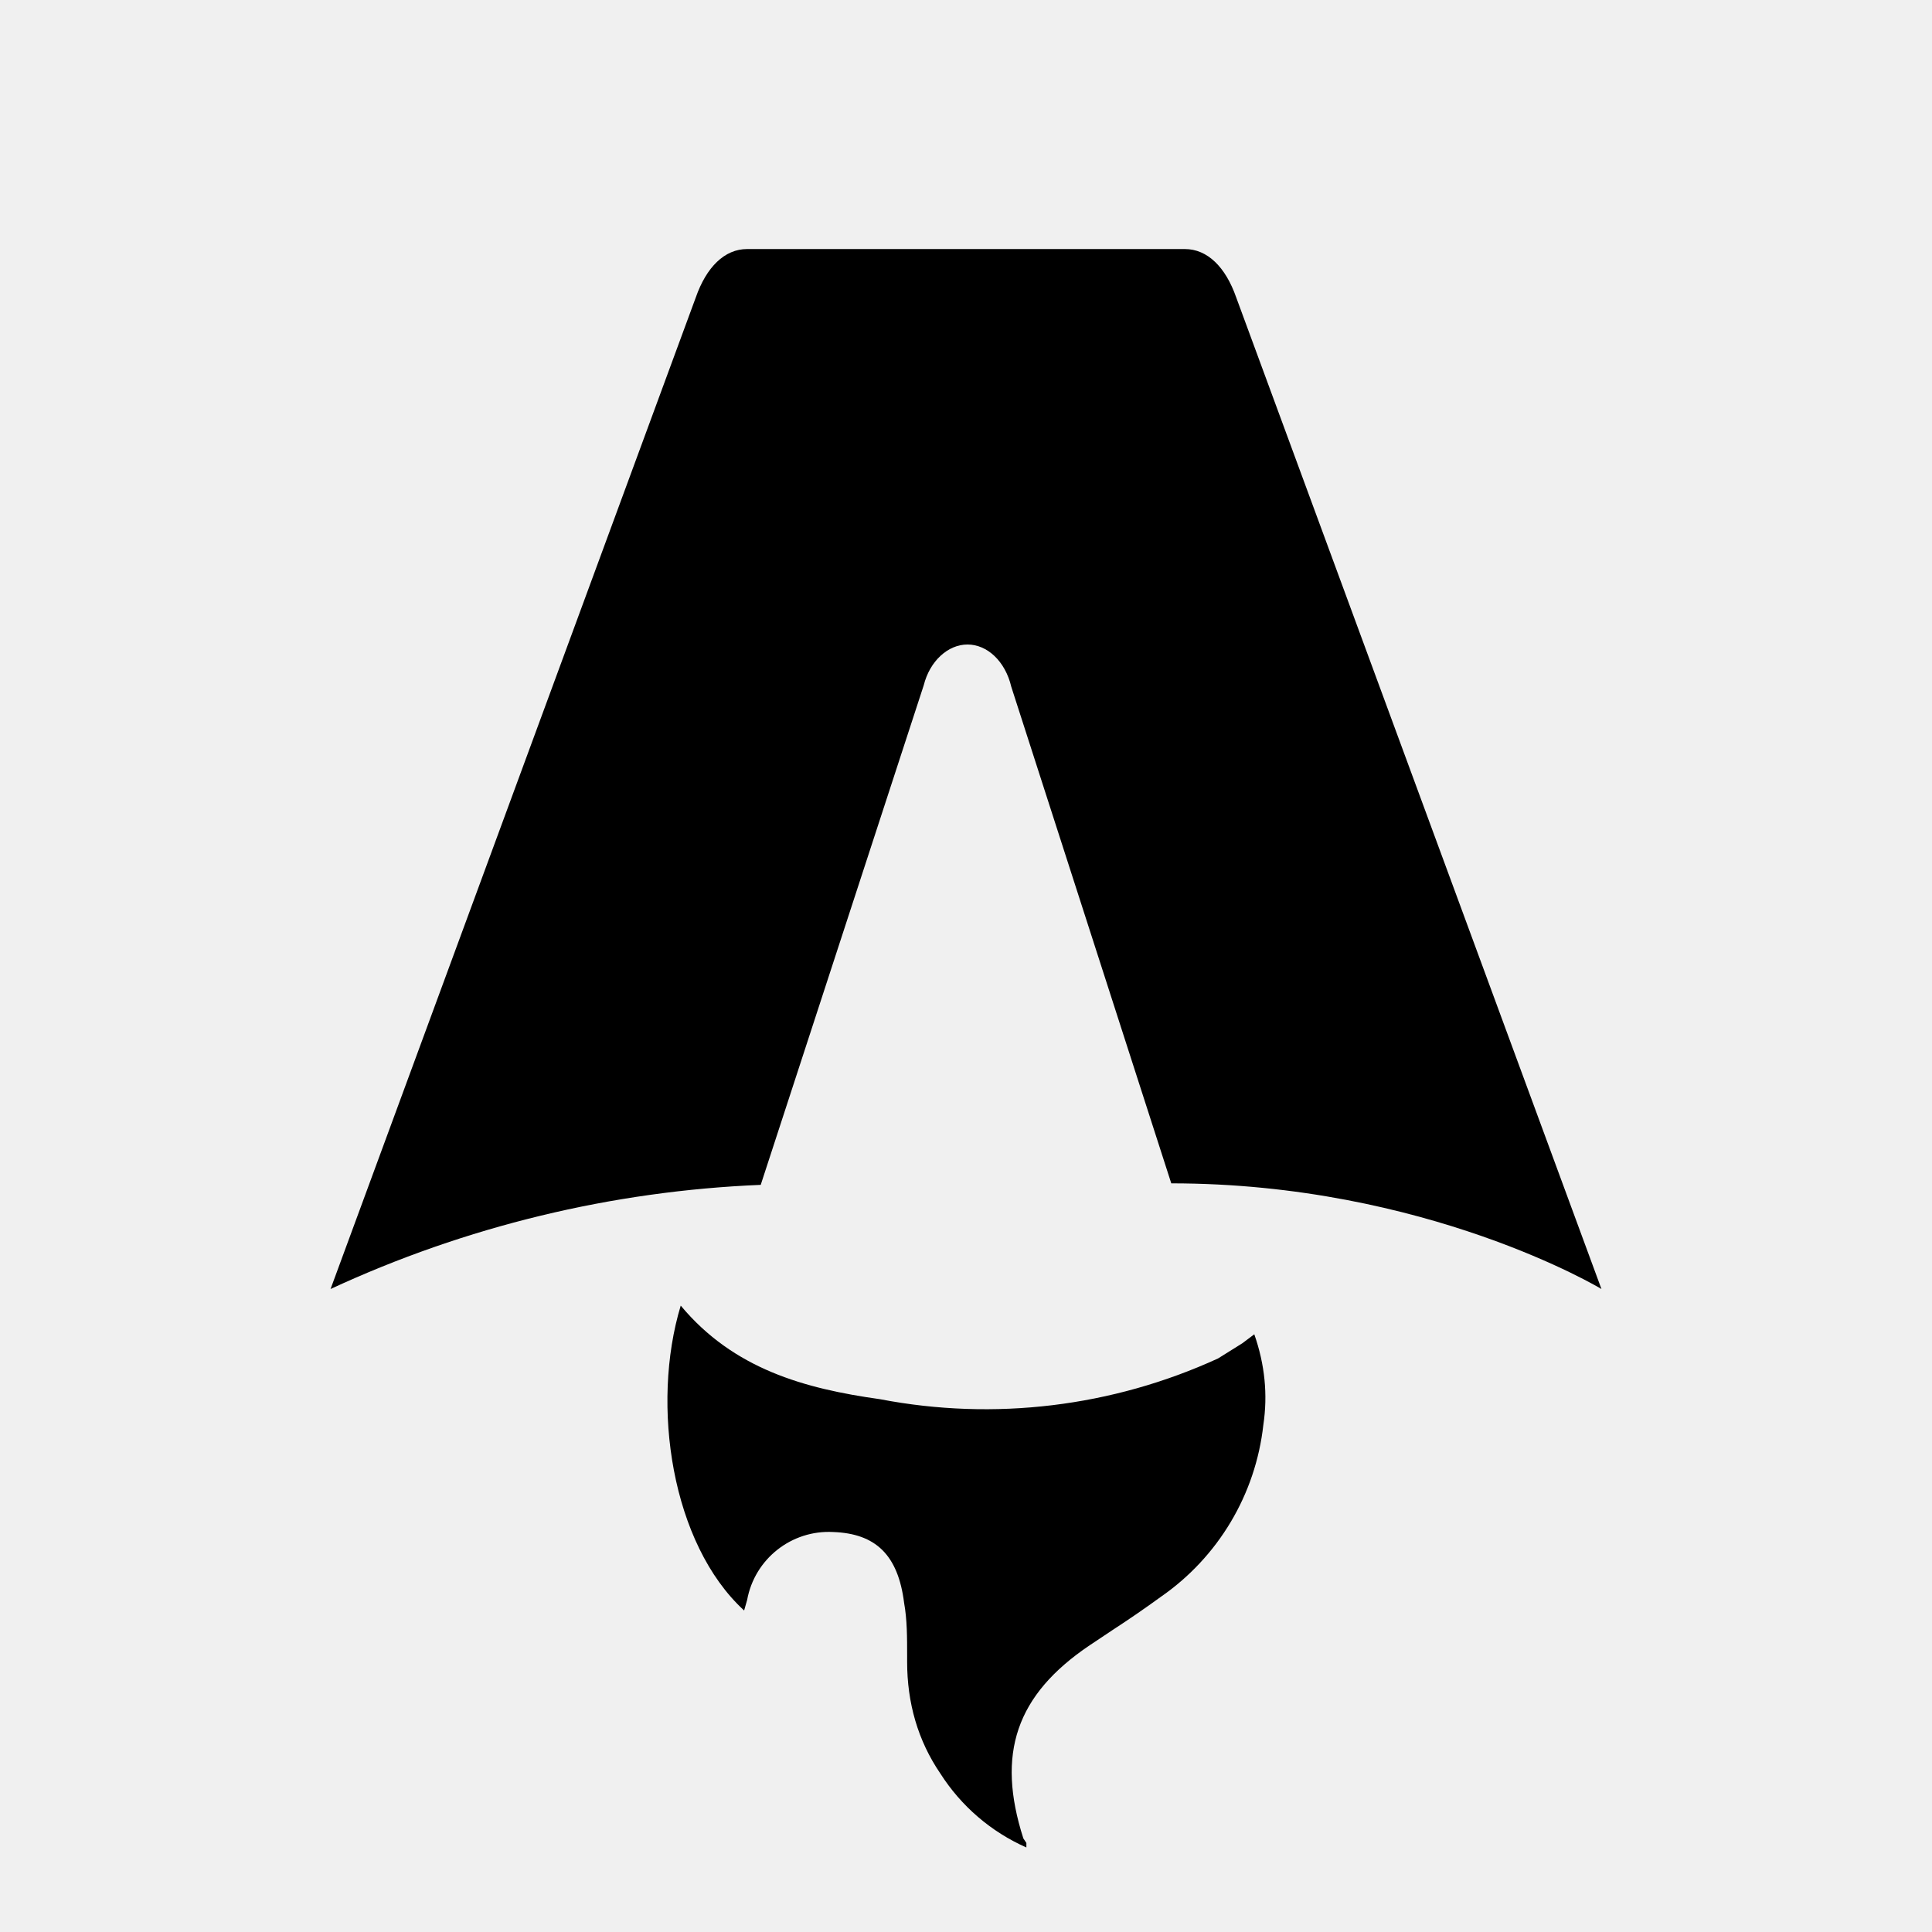
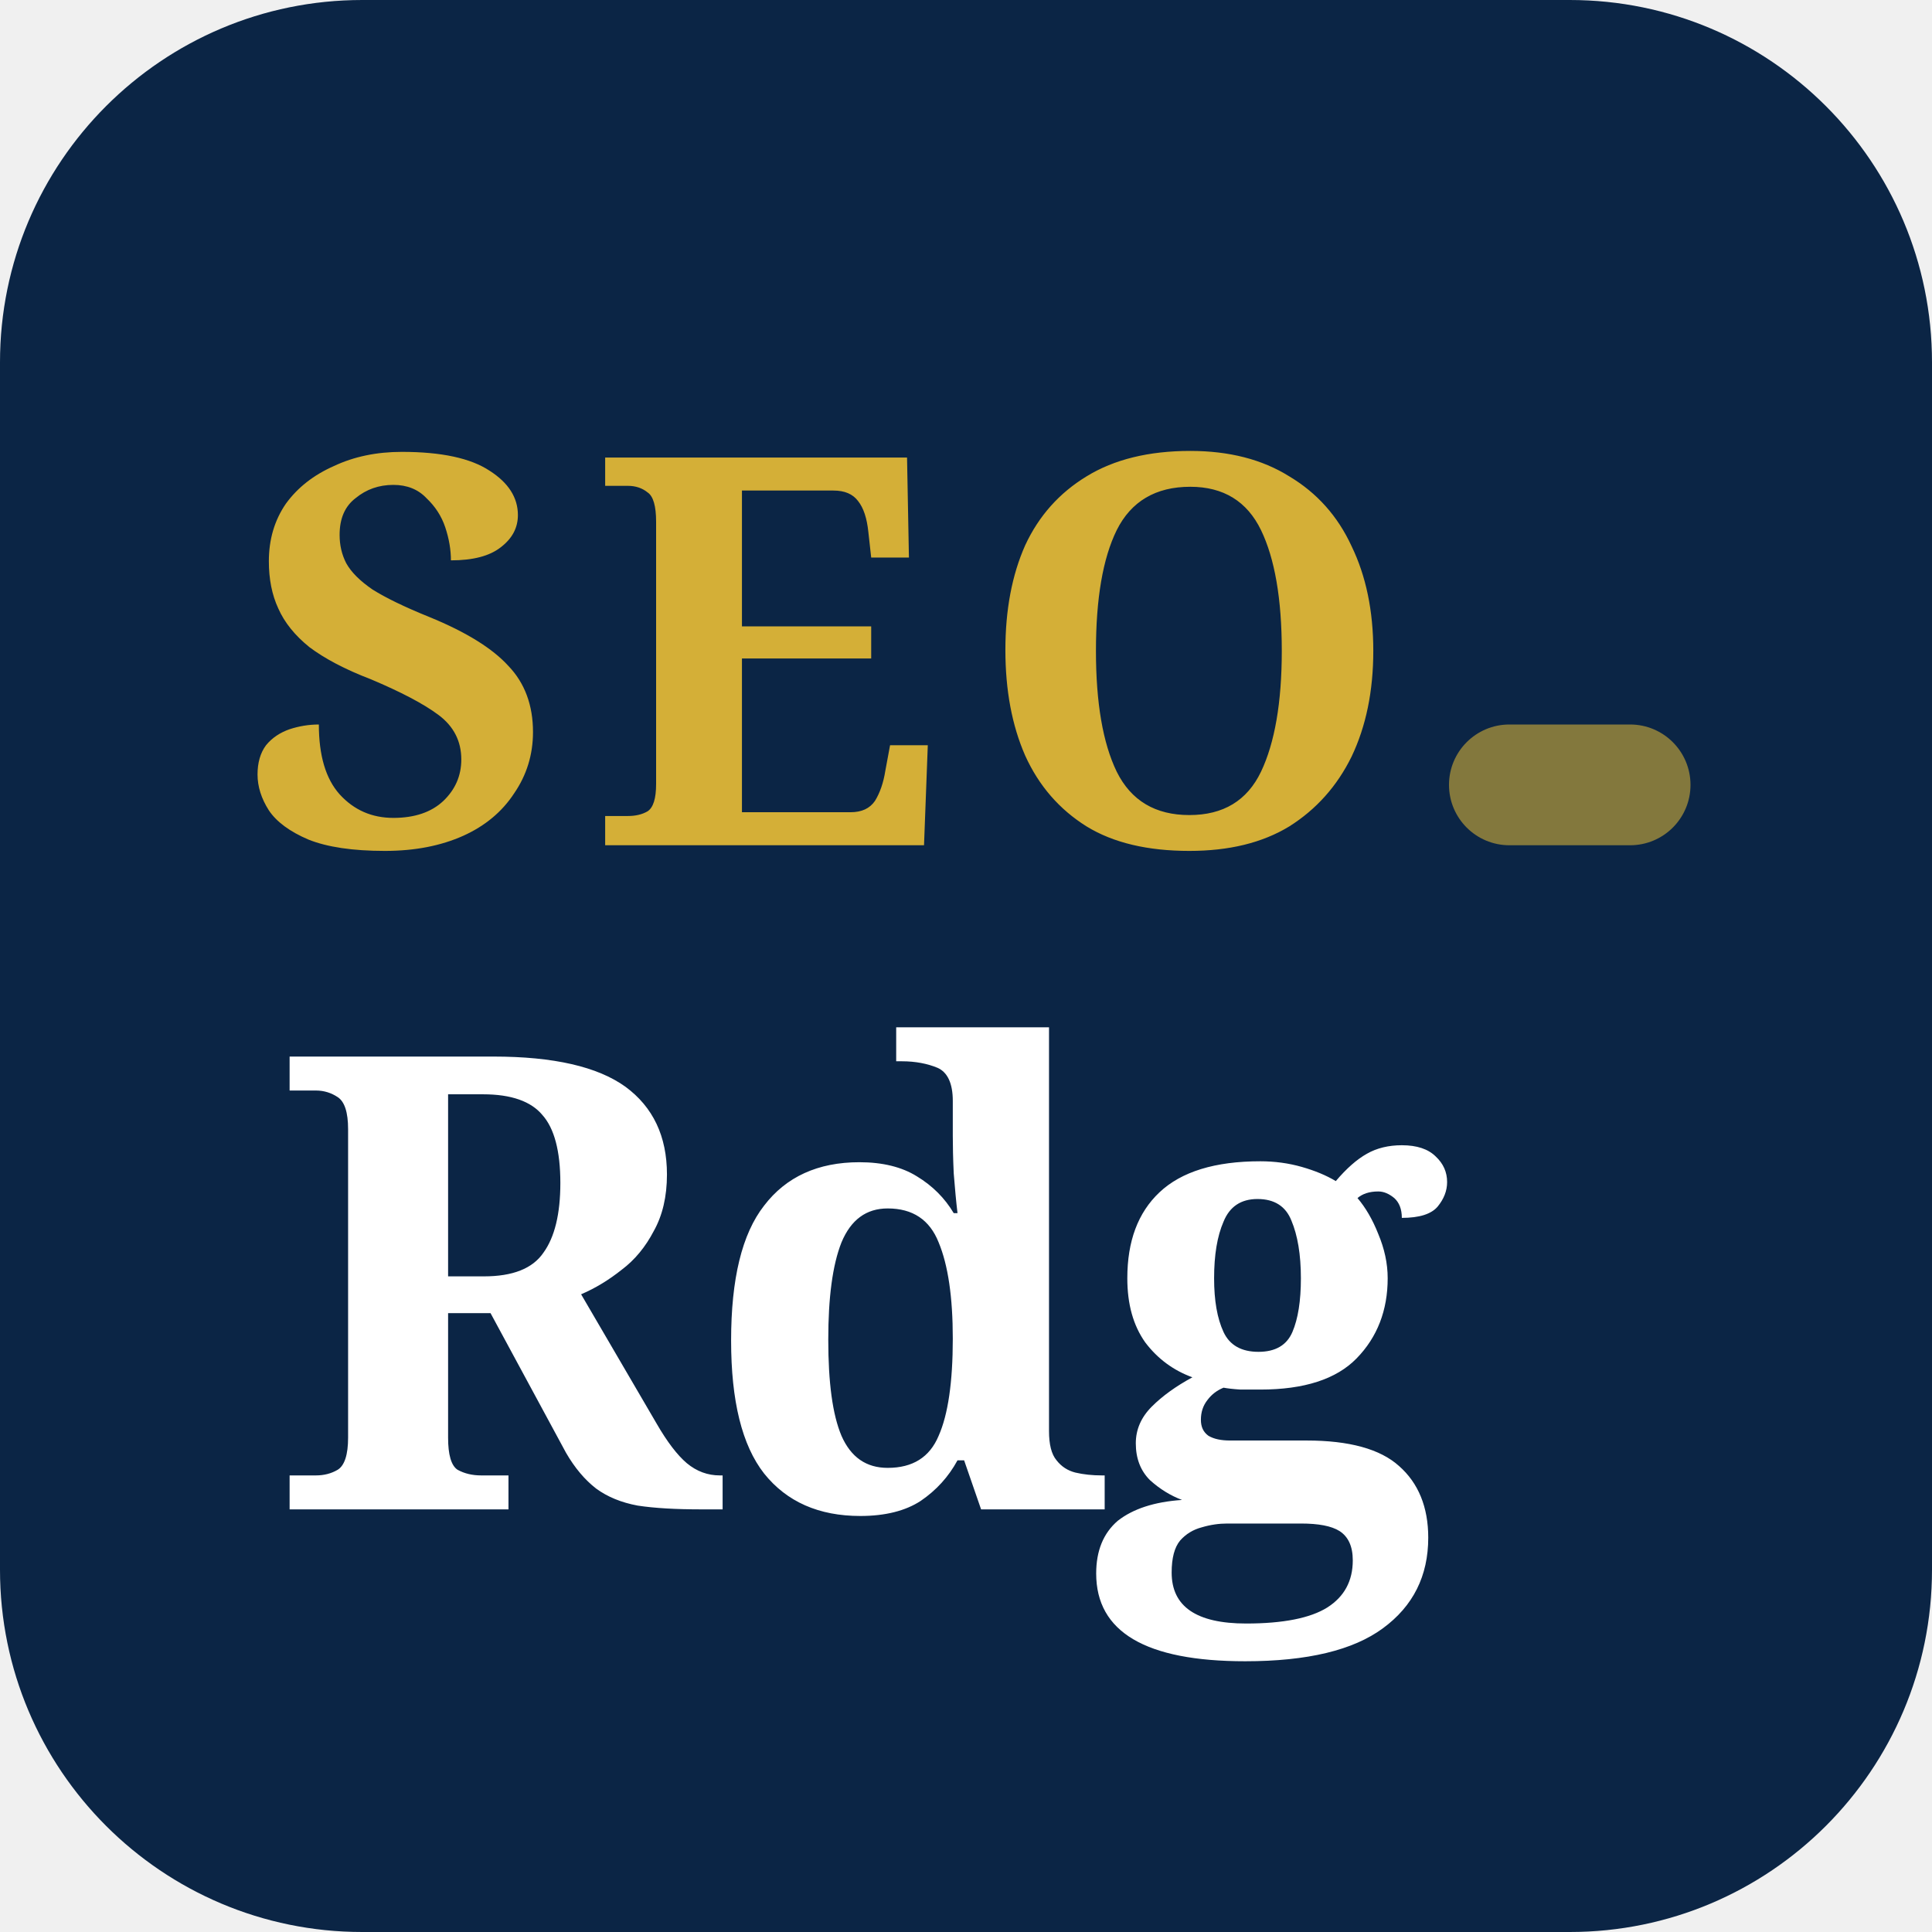
- <svg xmlns="http://www.w3.org/2000/svg" fill="none" viewBox="0 0 128 128">
-   <path d="M50.4 78.5a75.1 75.1 0 0 0-28.5 6.9l24.2-65.7c.7-2 1.9-3.2 3.4-3.2h29c1.5 0 2.7 1.2 3.4 3.2l24.2 65.7s-11.6-7-28.5-7L67 45.5c-.4-1.7-1.6-2.8-2.9-2.8-1.3 0-2.5 1.1-2.9 2.7L50.4 78.5Zm-1.1 28.2Zm-4.2-20.2c-2 6.6-.6 15.8 4.2 20.2a17.5 17.5 0 0 1 .2-.7 5.5 5.5 0 0 1 5.7-4.5c2.8.1 4.3 1.5 4.7 4.7.2 1.1.2 2.3.2 3.5v.4c0 2.7.7 5.2 2.2 7.4a13 13 0 0 0 5.7 4.9v-.3l-.2-.3c-1.8-5.6-.5-9.5 4.4-12.8l1.5-1a73 73 0 0 0 3.2-2.2 16 16 0 0 0 6.8-11.4c.3-2 .1-4-.6-6l-.8.6-1.6 1a37 37 0 0 1-22.4 2.7c-5-.7-9.7-2-13.2-6.2Z" />
-   <style>
-         path { fill: #000; }
-         @media (prefers-color-scheme: dark) {
-             path { fill: #FFF; }
-         }
-     </style>
+ <svg xmlns="http://www.w3.org/2000/svg" viewBox="0 0 32 32">
+   <rect width="32" height="32" rx="6" fill="#0B2545" />
+   <text x="4" y="14" font-family="Georgia, serif" font-size="9" font-weight="700" fill="#D4AF37" letter-spacing="0.5">SEO</text>
+   <text x="4.5" y="25" font-family="Georgia, serif" font-size="10.5" font-weight="700" fill="#FFFFFF" letter-spacing="-0.3">Rdg</text>
+   <rect x="24" y="12" width="4" height="2" rx="1" fill="#D4AF37" opacity="0.6" />
</svg>
